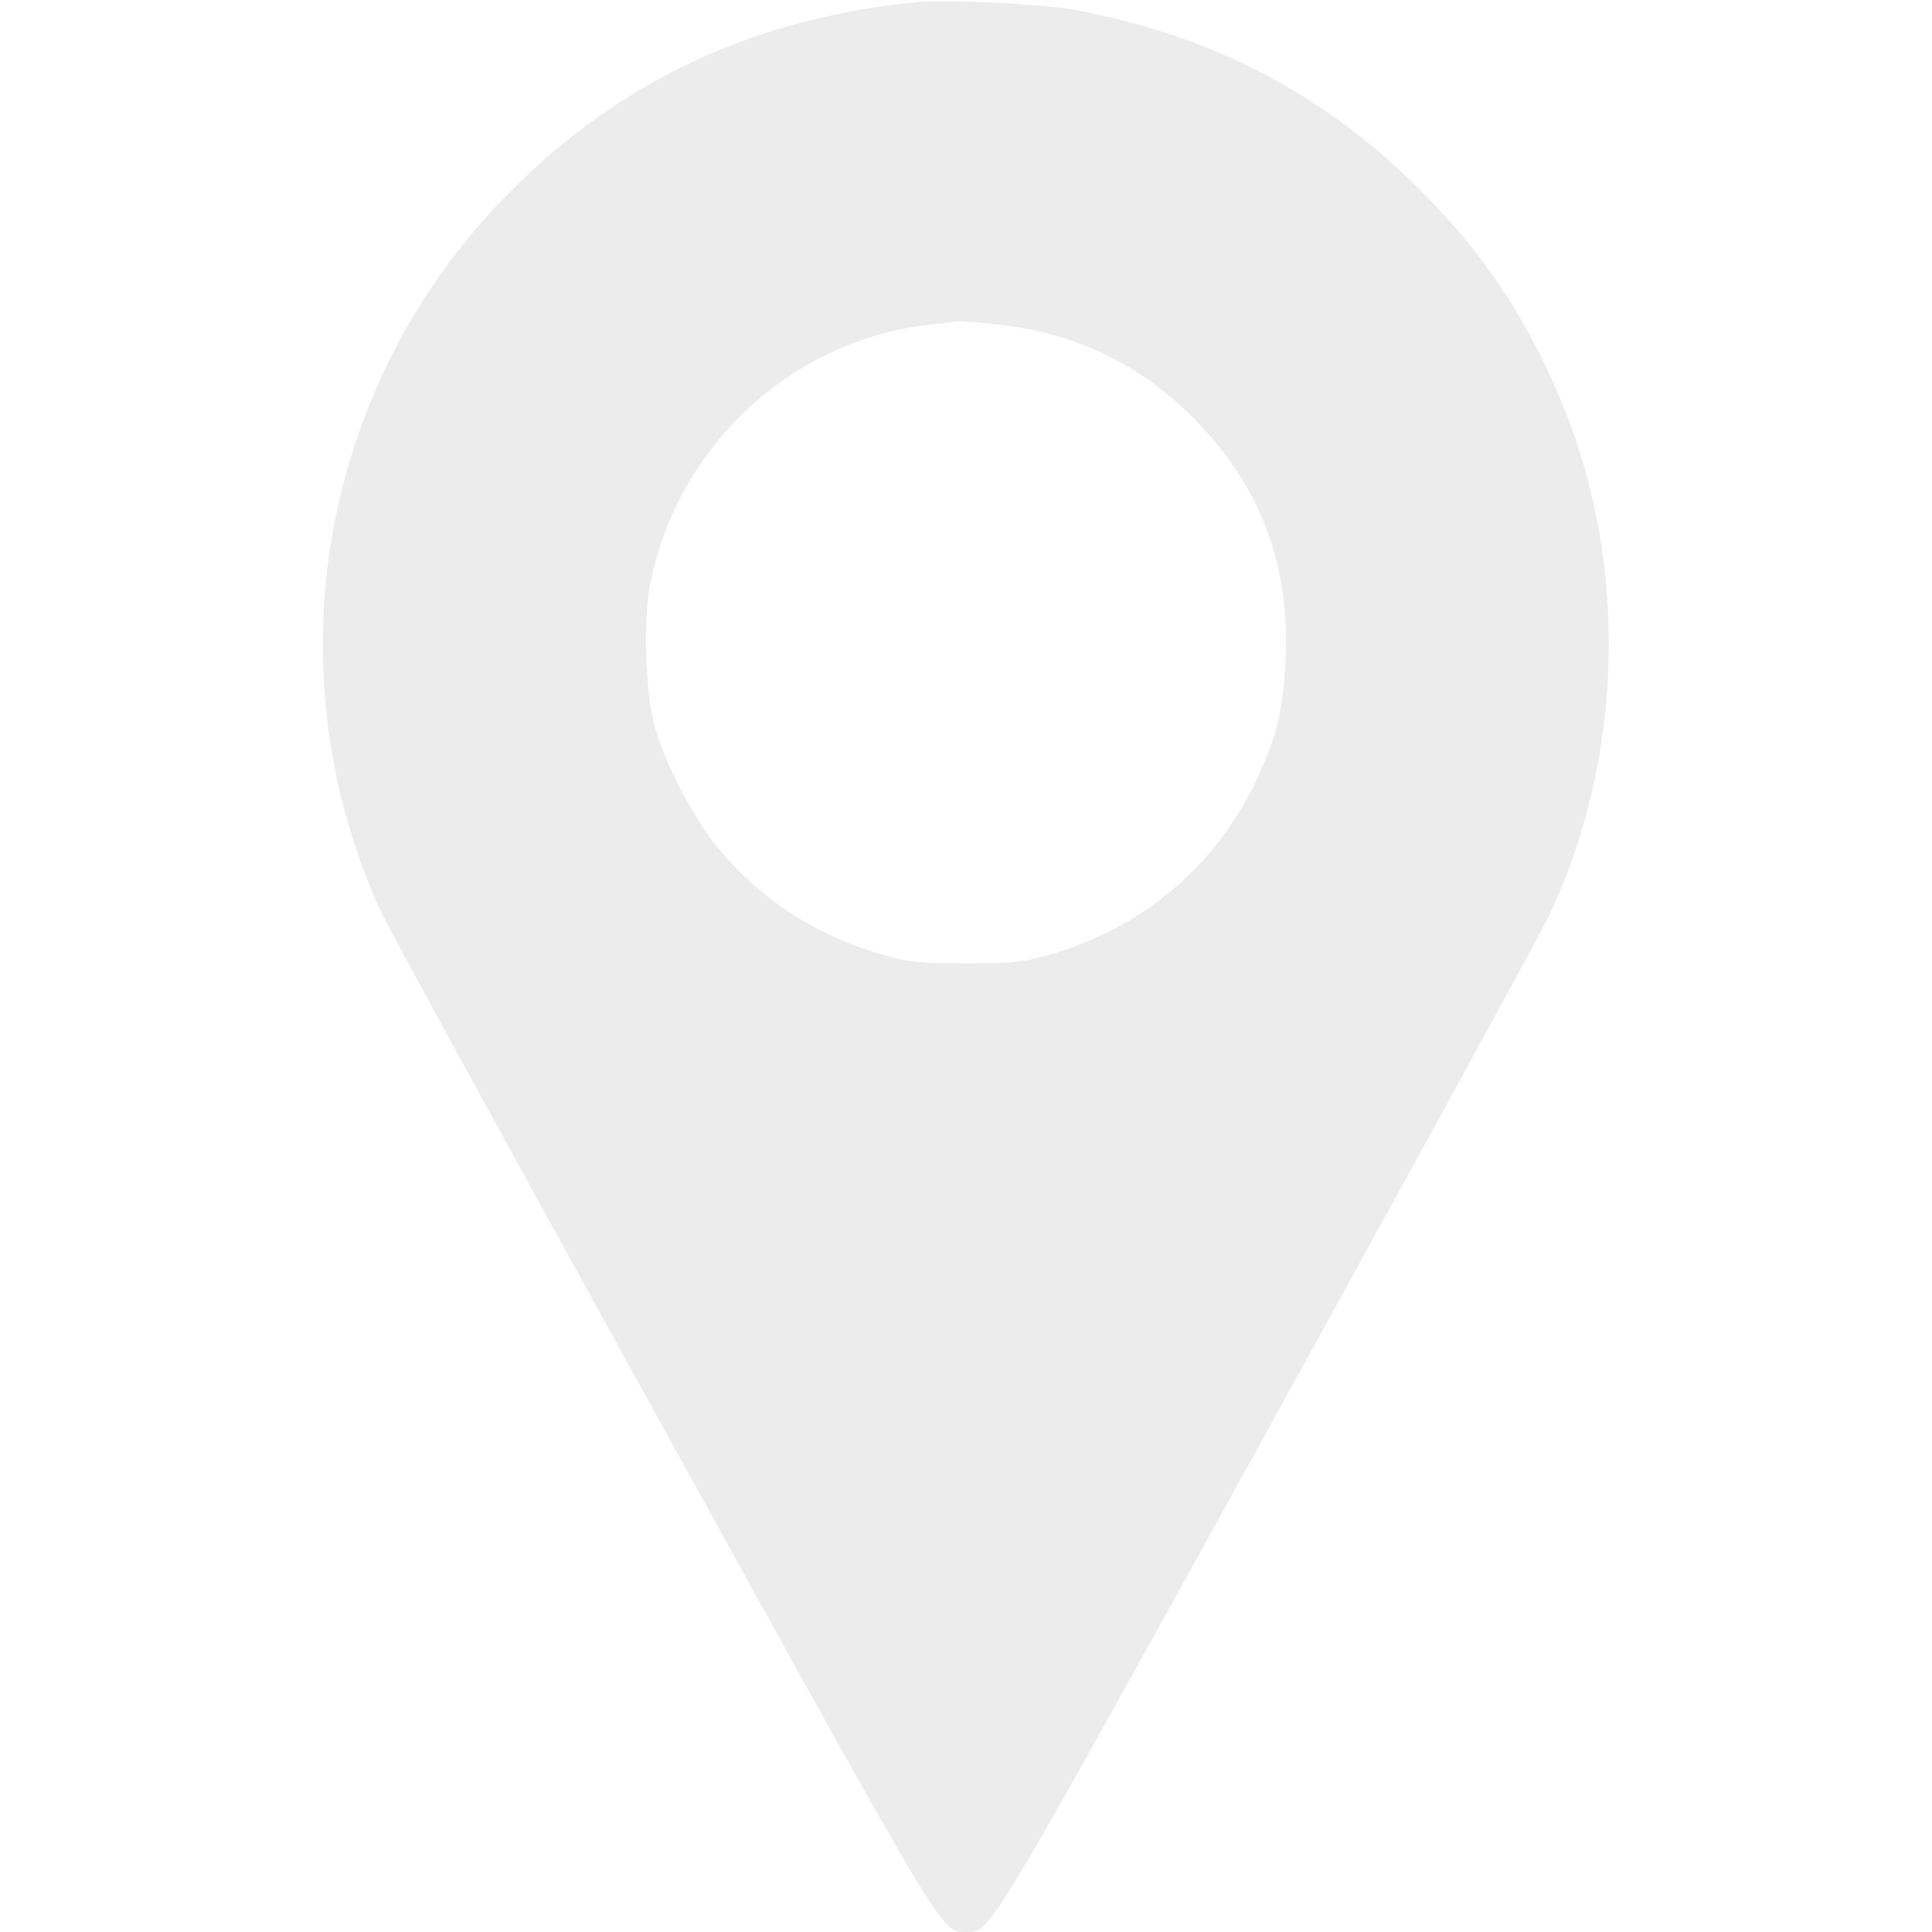
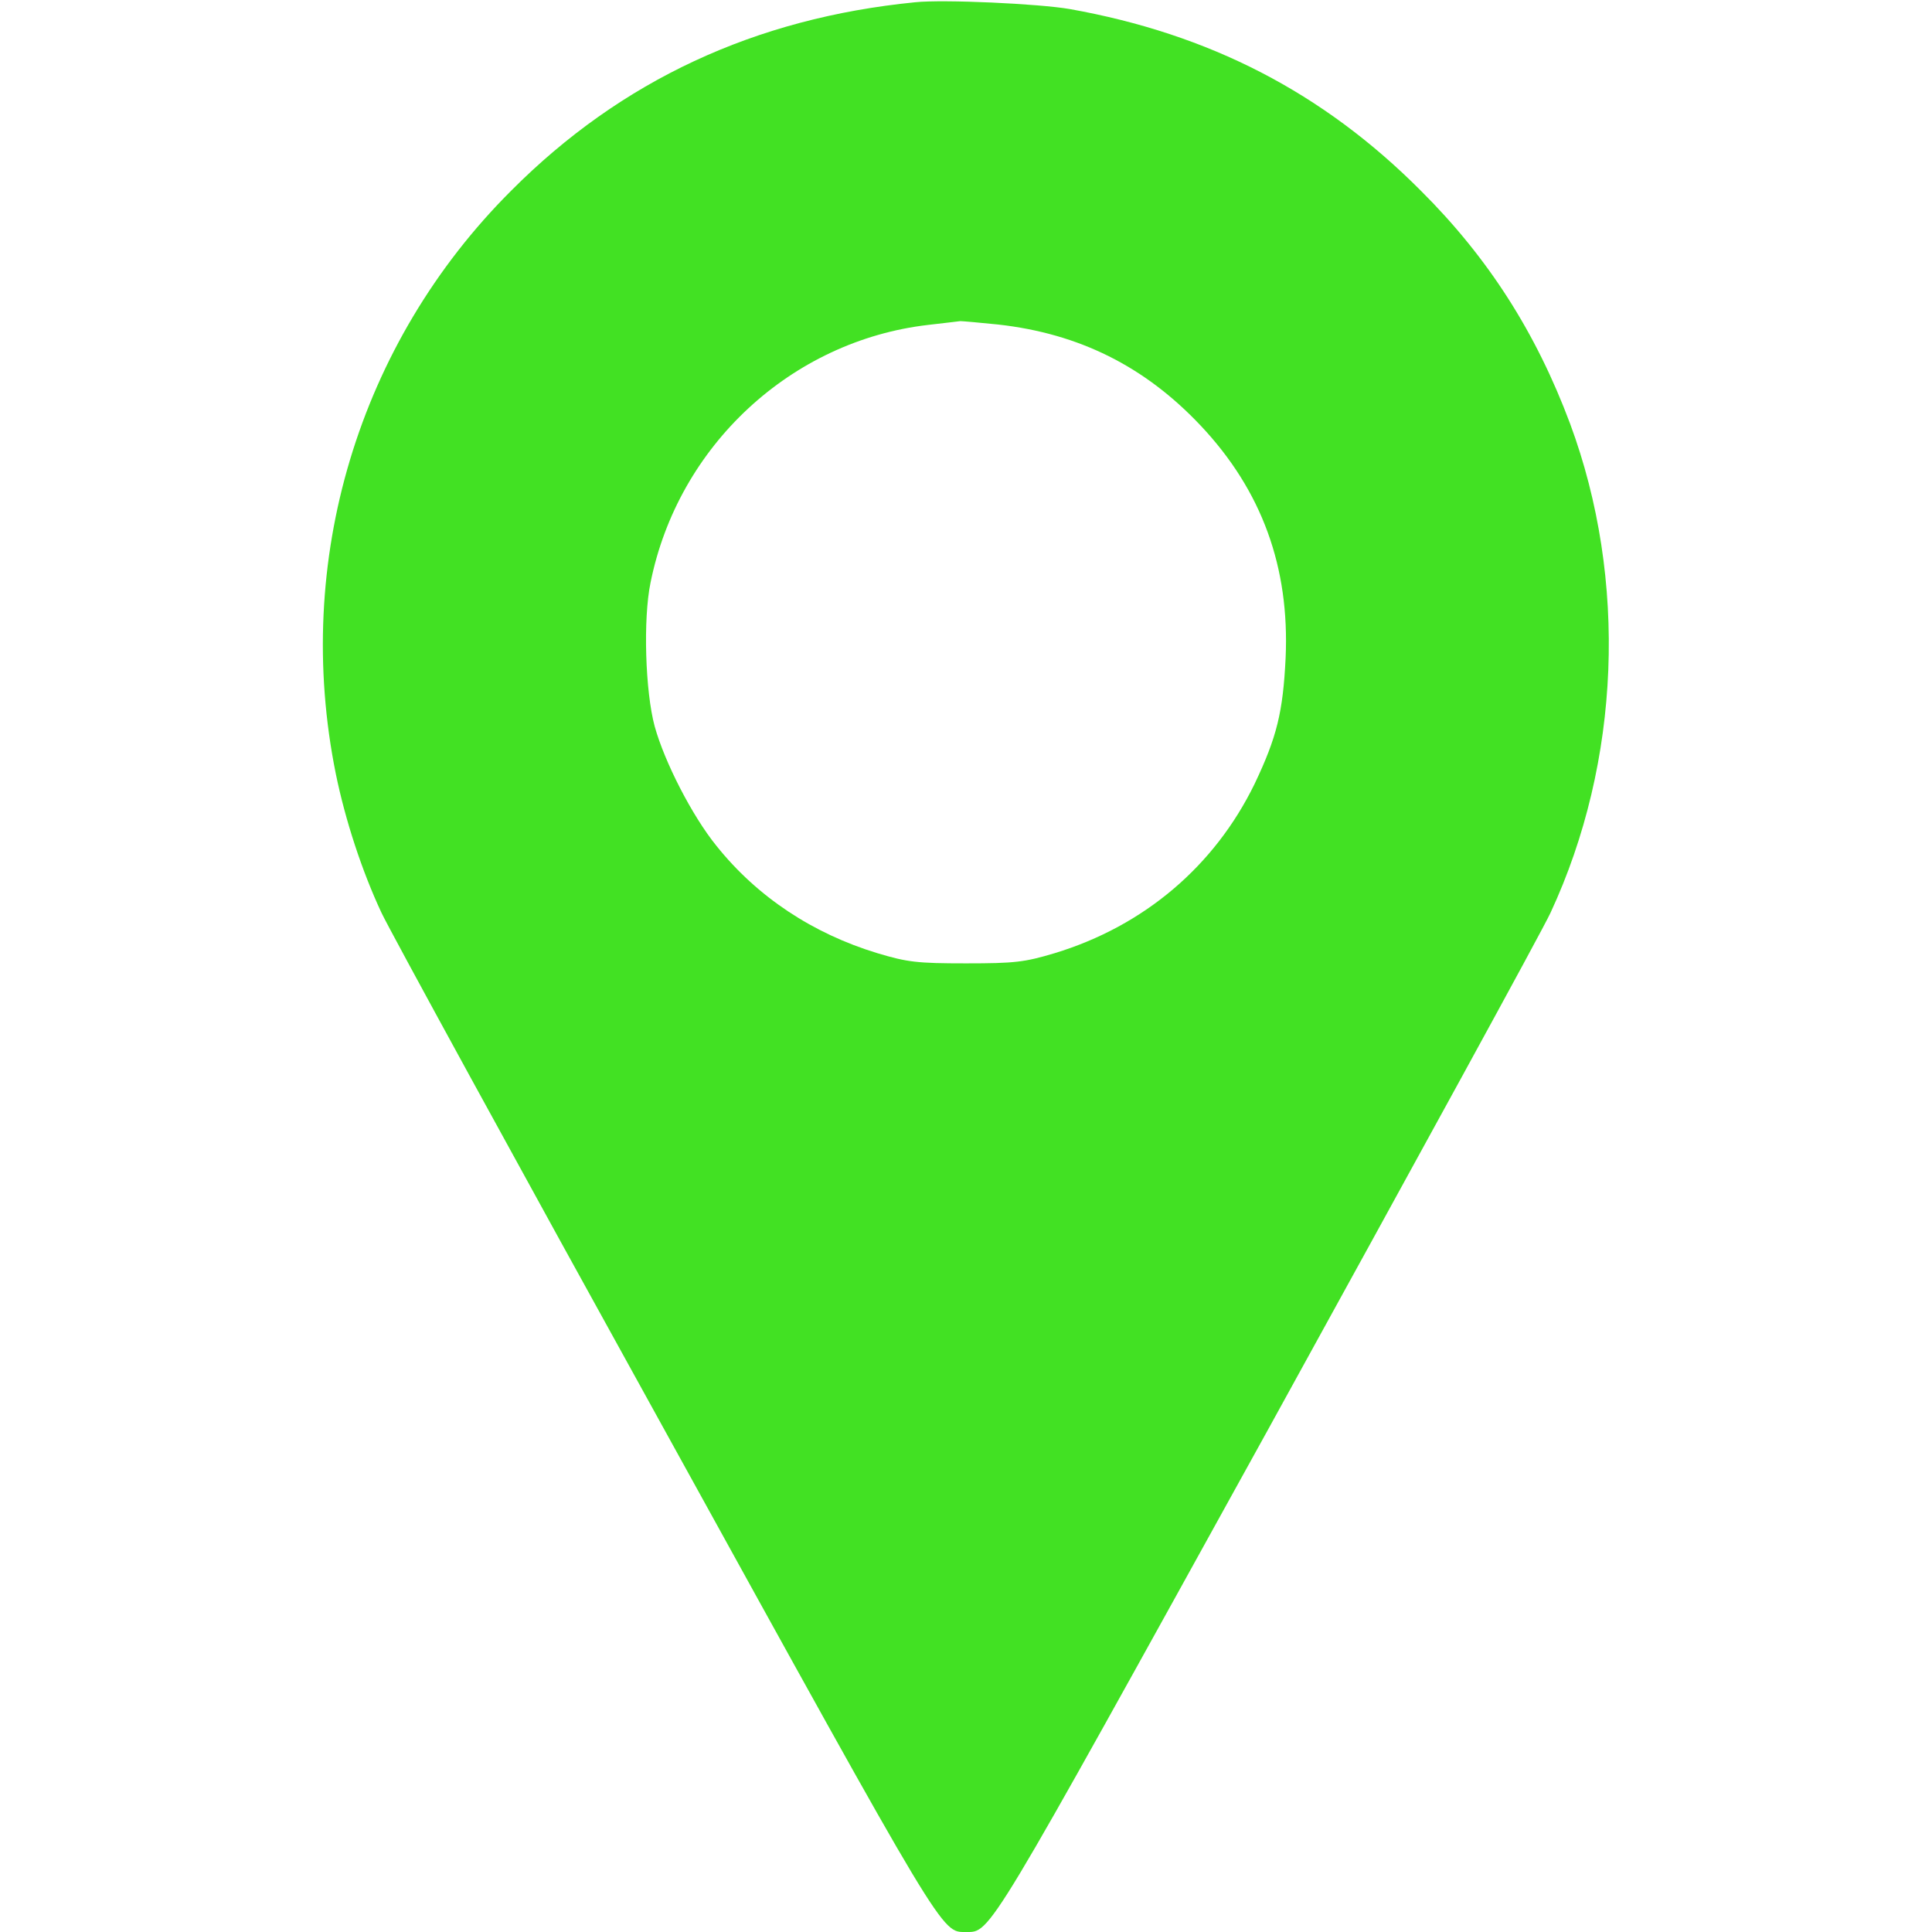
<svg xmlns="http://www.w3.org/2000/svg" version="1.0" width="512pt" height="512pt" viewBox="0 0 512 512" preserveAspectRatio="xMidYMid meet">
-   <g transform="translate(0,512) scale(0.1,-0.1)" fill="#ECECEC" stroke="none">
+   <g transform="translate(0,512) scale(0.1,-0.1)" fill="#42e123" stroke="none">
    <path d="M2425 5114 c-424 -42 -779 -207 -1070 -499 -406 -405 -579 -983 -465 -1546 25 -122 69 -257 121 -368 22 -47 360 -665 752 -1374 745 -1350 731 -1327 797 -1327 66 0 52 -23 798 1327 391 710 730 1328 751 1374 186 400 205 883 52 1296 -90 241 -217 440 -396 618 -259 260 -560 415 -930 481 -80 14 -335 26 -410 18z m220 -854 c215 -24 389 -111 537 -268 162 -172 236 -375 225 -616 -7 -143 -23 -209 -82 -333 -106 -218 -293 -377 -530 -449 -80 -24 -106 -27 -235 -27 -129 0 -155 3 -235 27 -171 52 -318 149 -426 284 -65 80 -138 223 -164 317 -25 92 -31 285 -11 381 73 363 373 641 736 683 41 5 80 9 85 10 6 0 51 -4 100 -9z" />
  </g>
</svg>
